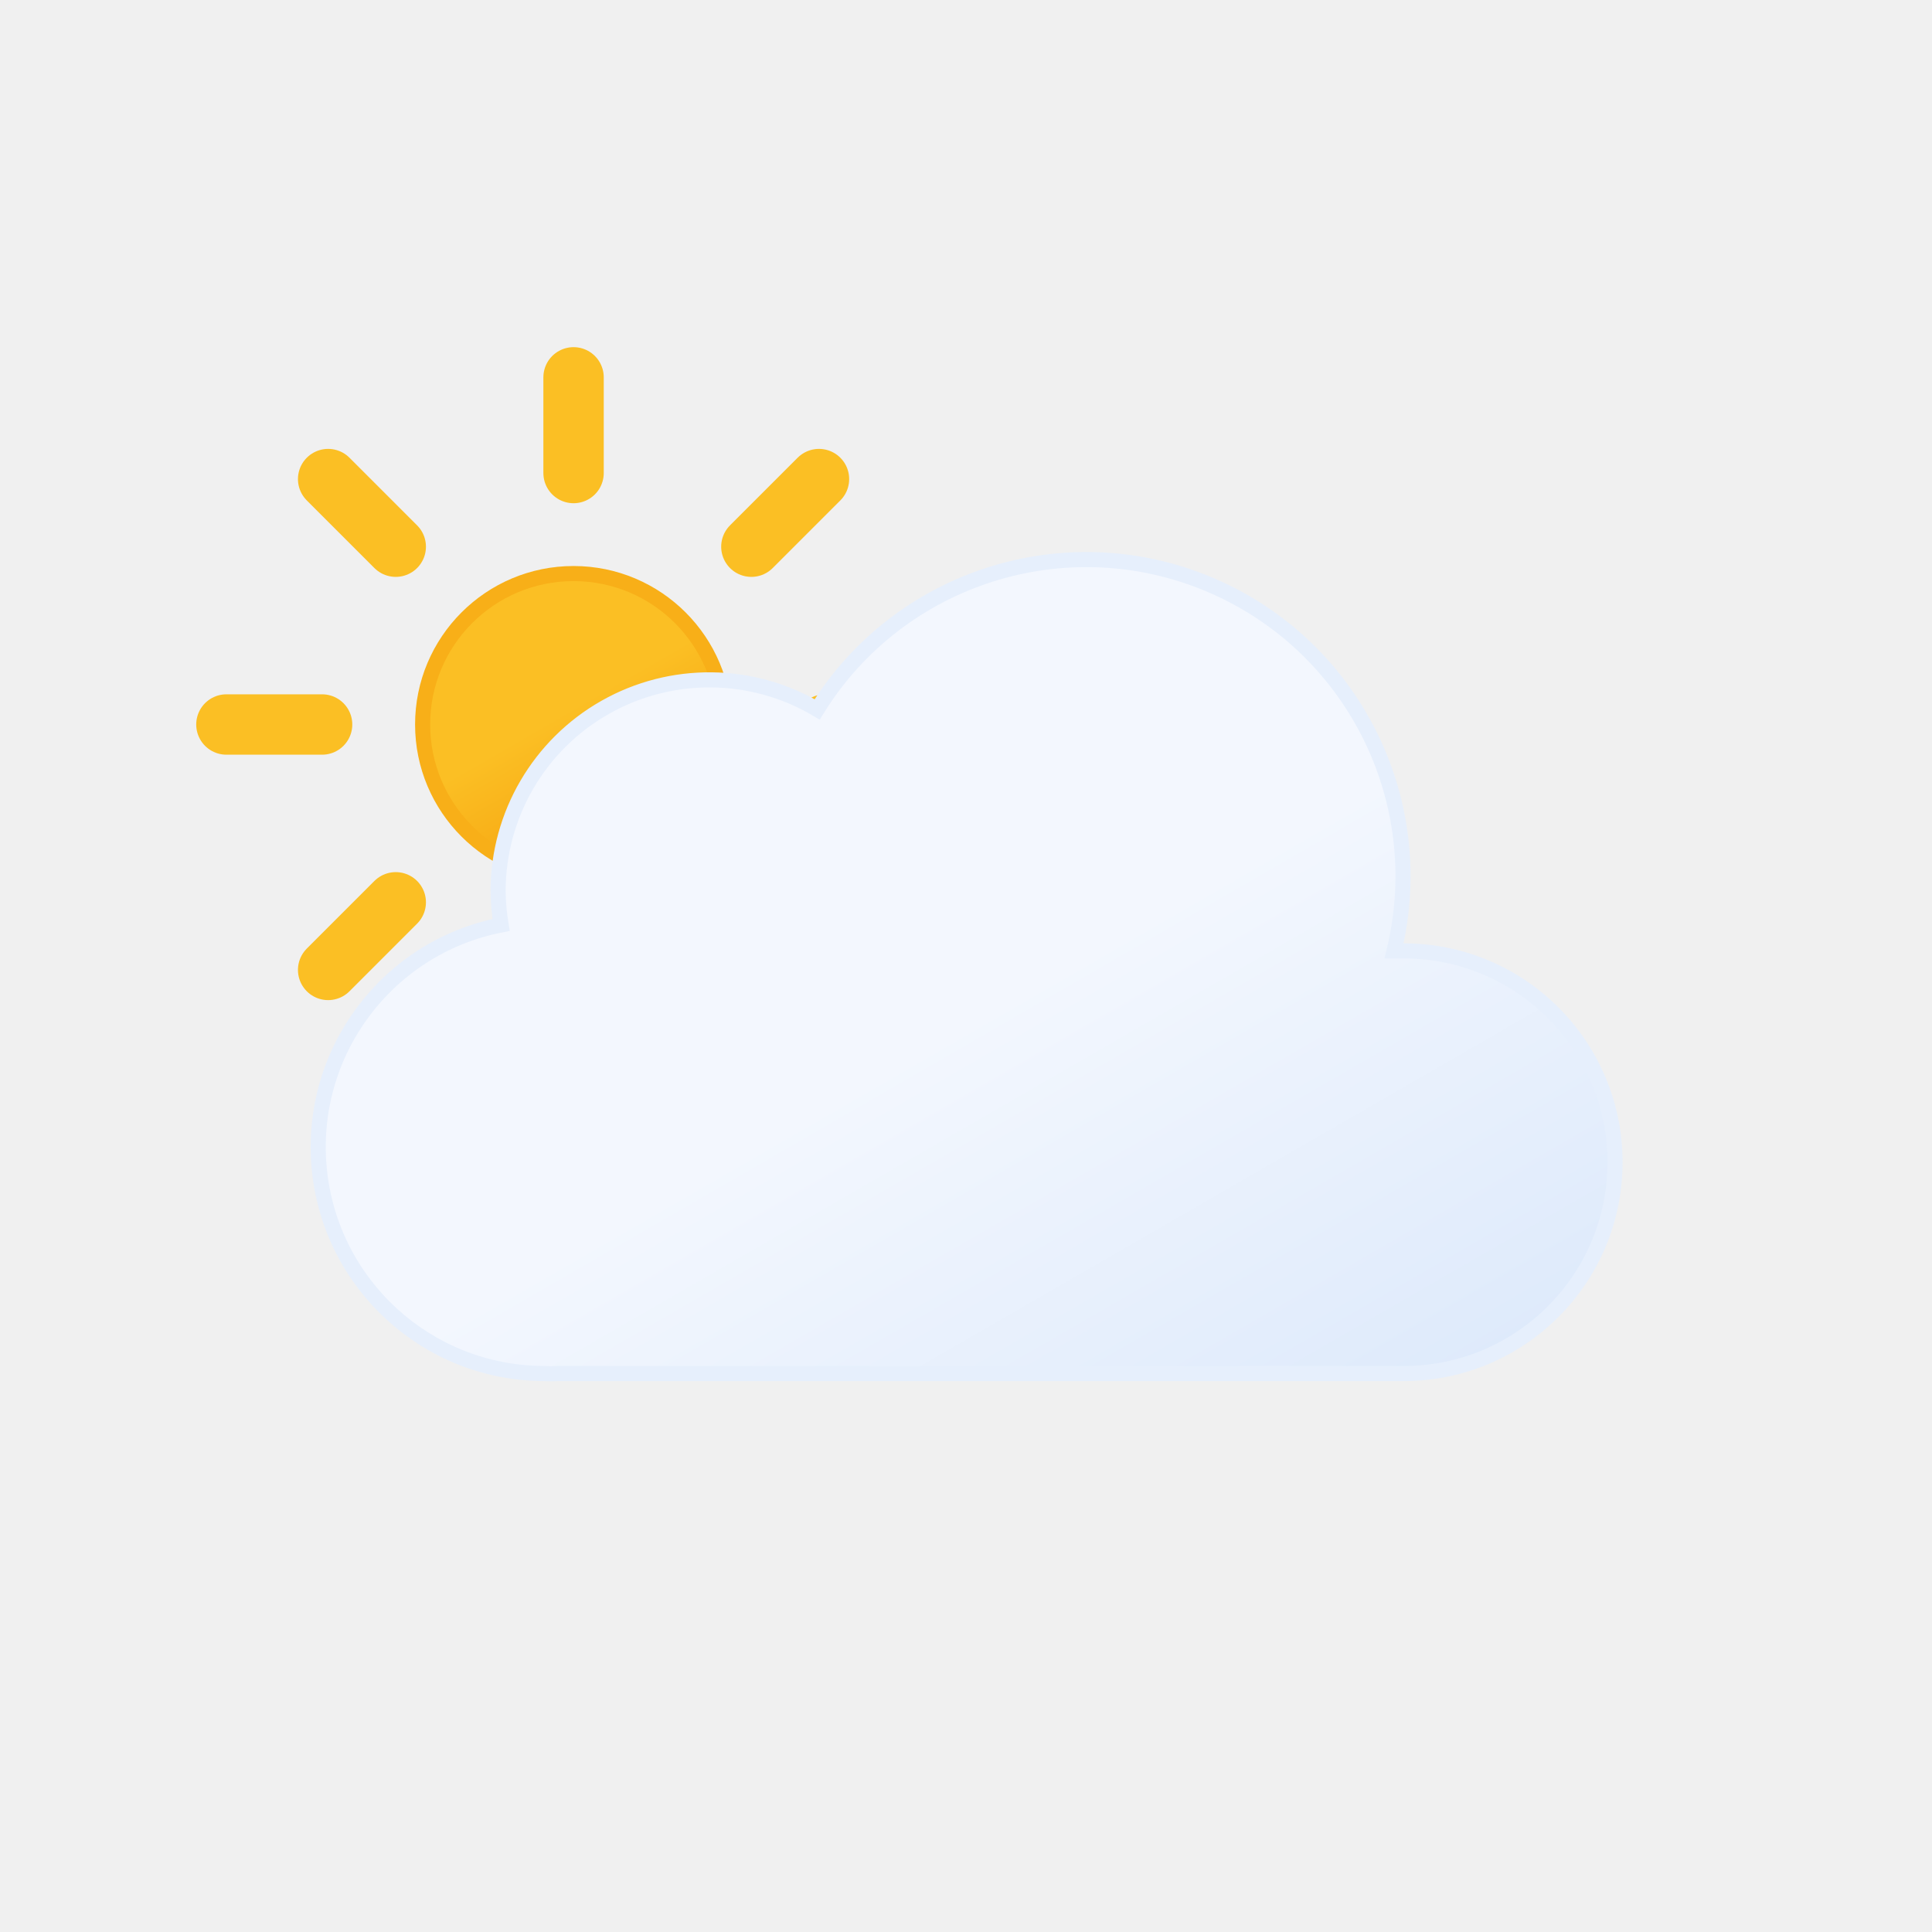
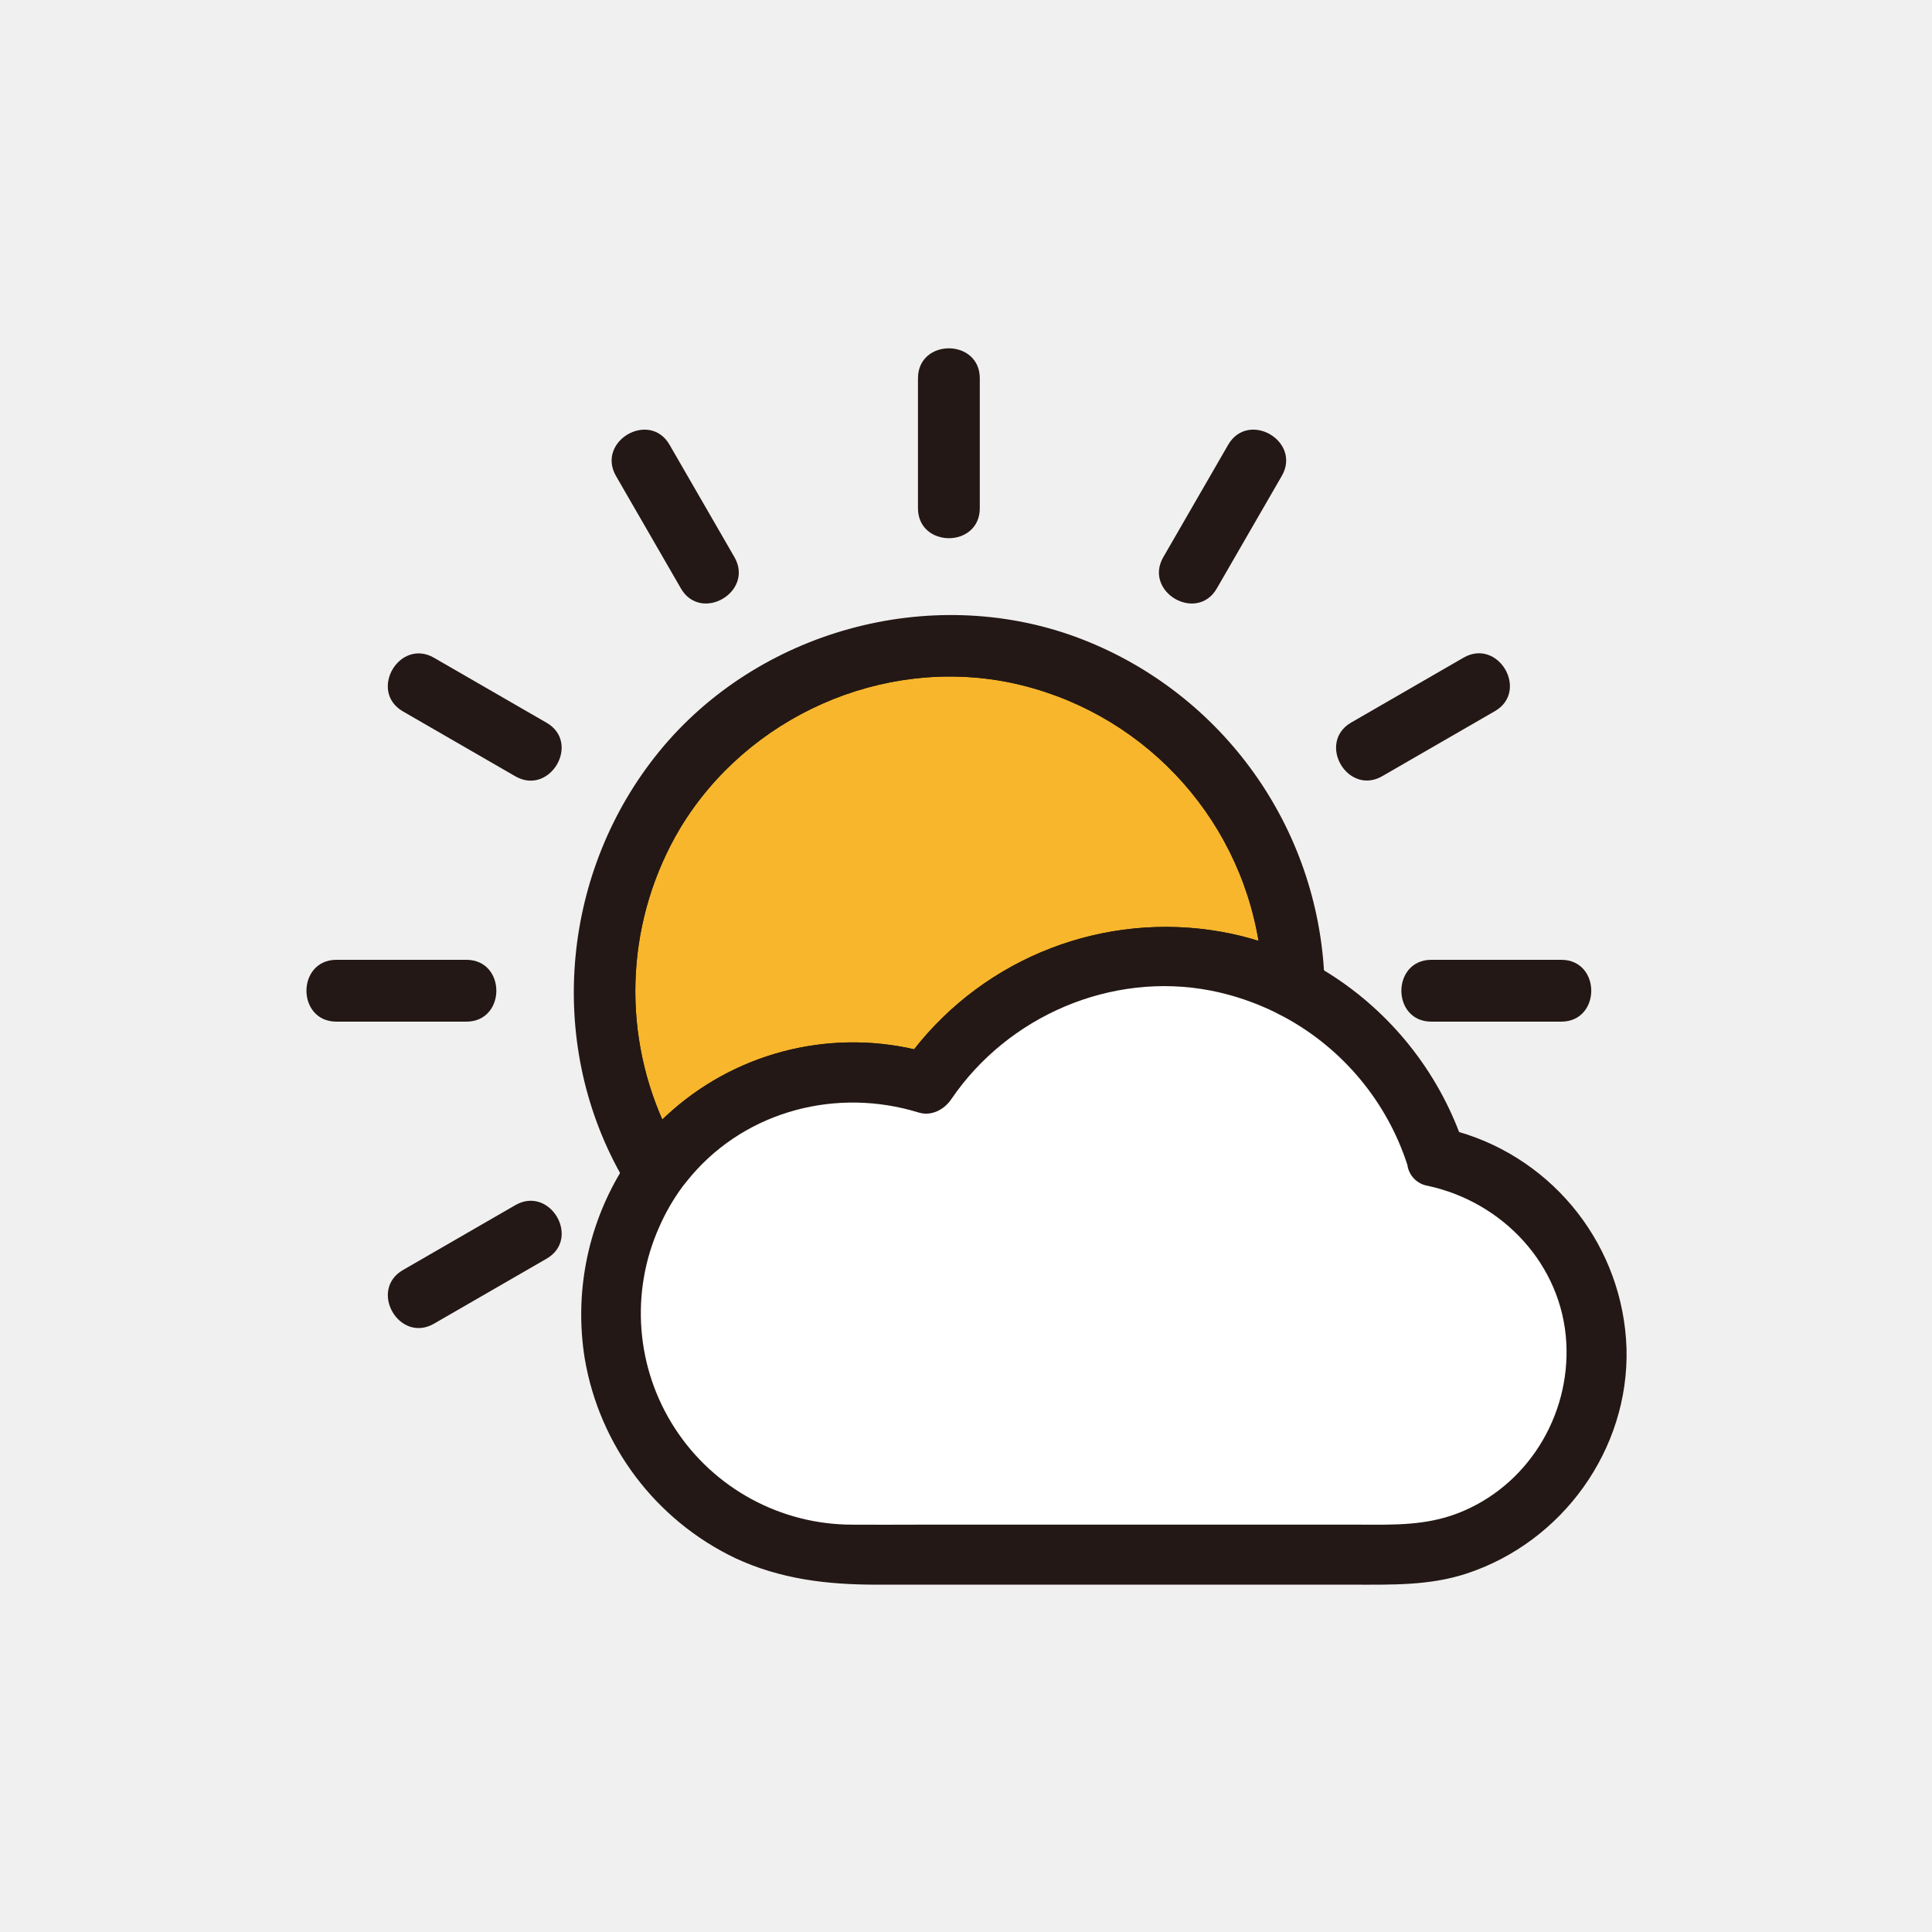
- <svg xmlns="http://www.w3.org/2000/svg" viewBox="0 0 64 64">
+ <svg xmlns="http://www.w3.org/2000/svg" viewBox="0 0 500 500">
  <defs>
-     <linearGradient id="a" x1="16.5" x2="21.5" y1="19.67" y2="28.33" gradientUnits="userSpaceOnUse">
-       <stop offset="0" stop-color="#fbbf24" />
-       <stop offset=".45" stop-color="#fbbf24" />
-       <stop offset="1" stop-color="#f59e0b" />
-     </linearGradient>
-     <linearGradient id="b" x1="22.56" x2="39.2" y1="21.96" y2="50.8" gradientUnits="userSpaceOnUse">
-       <stop offset="0" stop-color="#f3f7fe" />
-       <stop offset=".45" stop-color="#f3f7fe" />
-       <stop offset="1" stop-color="#deeafb" />
-     </linearGradient>
+     <style>.cls-1{fill:#f8b62d;}.cls-1,.cls-2{stroke:#231815;stroke-miterlimit:10;}.cls-2,.cls-4{fill:#231815;}.cls-3{fill:#fff;}</style>
  </defs>
-   <circle cx="19" cy="24" r="5" fill="url(#a)" stroke="#f8af18" stroke-miterlimit="10" stroke-width=".5" />
-   <path fill="none" stroke="#fbbf24" stroke-linecap="round" stroke-miterlimit="10" stroke-width="2" d="M19 15.67V12.5m0 23v-3.17m5.89-14.22l2.24-2.24M10.87 32.13l2.24-2.24m0-11.78l-2.24-2.24m16.26 16.26l-2.24-2.24M7.5 24h3.17m19.83 0h-3.17">
-     <animateTransform attributeName="transform" dur="45s" repeatCount="indefinite" type="rotate" values="0 19 24; 360 19 24" />
-   </path>
-   <path fill="url(#b)" stroke="#e6effc" stroke-miterlimit="10" stroke-width=".5" d="M46.5 31.5h-.32a10.49 10.49 0 00-19.11-8 7 7 0 00-10.57 6 7.21 7.21 0 00.1 1.14A7.5 7.5 0 0018 45.5a4.19 4.19 0 00.5 0v0h28a7 7 0 000-14z" />
+   <g data-name="图层 1" id="图层_1">
+     <path class="cls-1" d="M236.75,272.11A82.26,82.26,0,0,1,316,241.64a76.19,76.19,0,0,1,10.36,2.59,82.65,82.65,0,0,0-64.92-68.08C228.11,169.4,193.17,185,175.64,214a83,83,0,0,0-4.41,76.58c.47-.46.94-.92,1.42-1.37A70.52,70.52,0,0,1,236.75,272.11Z" />
+     <path class="cls-2" d="M171.23,290.58A83,83,0,0,1,175.64,214c17.54-28.95,52.48-44.6,85.76-37.86a82.65,82.65,0,0,1,64.92,68.08,78.27,78.27,0,0,1,15.84,7.19,98,98,0,0,0-63.86-86.09c-37.69-13.82-81.9-1.62-107.27,29.43-25,30.6-29.26,74.3-10,108.8A67.76,67.76,0,0,1,171.23,290.58Z" />
+     <path class="cls-2" d="M253.07,131.54V97.89c0-9.65-15-9.67-15,0v33.65C238.07,141.19,253.07,141.21,253.07,131.54Zm-7.5-33.65v0Z" />
+     <path class="cls-2" d="M176.66,152.05c4.83,8.36,17.79.81,13-7.57l-16.83-29.15c-4.83-8.36-17.79-.81-13,7.57Zm6.48-3.79-16.83-29.15Z" />
+     <path class="cls-2" d="M141.22,187.49l-29.15-16.83c-8.37-4.84-15.94,8.12-7.57,13l29.15,16.83C142,205.28,149.59,192.32,141.22,187.49Zm-32.93-10.35L137.44,194Z" />
+     <path class="cls-2" d="M87.06,263.9h33.65c9.65,0,9.67-15,0-15H87.06C77.4,248.9,77.39,263.9,87.06,263.9Zm33.65-7.5h0Z" />
+     <path class="cls-2" d="M112.08,342.13l29.15-16.83c8.36-4.83.81-17.79-7.57-13l-29.15,16.83C96.15,334,103.69,347,112.08,342.13Zm25.36-23.3-29.15,16.83Z" />
+     <path class="cls-2" d="M370.42,263.9h33.65c9.65,0,9.67-15,0-15H370.42C360.77,248.9,360.75,263.9,370.42,263.9Zm0-7.5h0Z" />
+     <path class="cls-2" d="M357.48,200.44l29.15-16.83c8.36-4.83.81-17.79-7.57-13l-29.15,16.83C341.55,192.32,349.1,205.28,357.48,200.44Zm25.36-23.3L353.7,194Z" />
+     <path class="cls-2" d="M314.47,152.05l16.83-29.15c4.84-8.37-8.12-15.94-13-7.57l-16.83,29.15C296.68,152.86,309.64,160.42,314.47,152.05Zm10.35-32.93L308,148.27Z" />
+     <path class="cls-2" d="M377.25,293.37c.54,1.41,1.05,2.84,1.51,4.29a7.08,7.08,0,0,1,.16,4.09,51.75,51.75,0,0,1-17.73,100.37H220.54a62.23,62.23,0,0,1-55-91.35c-1-1.44-1.95-2.9-2.86-4.4-.56-.93-1.1-1.87-1.62-2.81a71.25,71.25,0,0,0-9.23,48,69.75,69.75,0,0,0,38.58,51.19c11.68,5.47,23.78,6.86,36.45,6.86H350.31c9.8,0,19.5.28,29-2.82,24.63-8.06,41.85-31.83,41.13-57.87A59.93,59.93,0,0,0,377.25,293.37Z" />
+     <path class="cls-2" d="M220.54,277.65a62.16,62.16,0,0,1,19.18,3,73.75,73.75,0,0,1,87.48-28.16,82.09,82.09,0,0,0-.89-8.29A76.19,76.19,0,0,0,316,241.64a82.26,82.26,0,0,0-79.21,30.47c1.67.38,3.32.82,5,1.33l-8.47,3.45q1.68-2.46,3.5-4.78a70.52,70.52,0,0,0-64.11,17.1c-.48.45-1,.91-1.42,1.38a78.51,78.51,0,0,0,3.63,7.06A62.05,62.05,0,0,1,220.54,277.65Z" />
+     <path class="cls-2" d="M241.72,273.44c-1.65-.51-3.3-.95-5-1.33q-1.82,2.32-3.5,4.78Z" />
+     <path class="cls-2" d="M342.22,260.28A74,74,0,0,1,369,292.76a7.49,7.49,0,0,1,4.52-.35c1.26.27,2.5.6,3.73,1a83.68,83.68,0,0,0-35.1-42c.1,1.65.17,3.31.18,5C342.32,257.7,342.28,259,342.22,260.28Z" />
+     <path class="cls-2" d="M369,292.76a73,73,0,0,1,2.53,6.89,51.3,51.3,0,0,1,7.39,2.1,7.08,7.08,0,0,0-.16-4.09c-.46-1.45-1-2.87-1.51-4.29-1.23-.35-2.47-.68-3.73-1A7.49,7.49,0,0,0,369,292.76Z" />
+     <path class="cls-2" d="M342.33,256.4c.06-8.29-11-9.46-14.15-3.5a73.42,73.42,0,0,1,13.39,7A7.44,7.44,0,0,0,342.33,256.4Z" />
+     <path class="cls-2" d="M342.22,260.28c.06-1.29.11-2.59.12-3.89a7.44,7.44,0,0,1-.77,3.46Z" />
+     <path class="cls-2" d="M165.54,310.77a62.36,62.36,0,0,1,9.32-13.13,78.51,78.51,0,0,1-3.63-7.06,67.76,67.76,0,0,0-10.17,13c.53.94,1.06,1.88,1.62,2.81C163.59,307.87,164.56,309.33,165.54,310.77Z" />
+     <path class="cls-2" d="M327.21,252.51l1,.38c3.17-6,14.22-4.79,14.15,3.5,0-1.67-.08-3.33-.18-5a78.27,78.27,0,0,0-15.84-7.19A82.09,82.09,0,0,1,327.21,252.51Z" />
+     <path class="cls-3" d="M405.36,347.5c1,19.06-10.19,37.28-28.18,44.17-8.12,3.11-16.25,2.95-24.71,2.95H237c-5.48,0-11,.05-16.45,0a54.71,54.71,0,0,1-50-77.11,53.89,53.89,0,0,1,6-10.38c.78-1.05,1.59-2.06,2.44-3,14.38-16.69,37.56-22.69,58.65-16.18,3.34,1,6.63-.74,8.47-3.45,14.64-21.53,41.42-33.13,67.15-28.1a66.85,66.85,0,0,1,13.82,4.31c.87.38,1.73.77,2.57,1.18s1.94,1,2.89,1.49a67,67,0,0,1,31.6,38.11,6.37,6.37,0,0,0,5.31,5.44C388.93,311.09,404.25,327.28,405.36,347.5Z" />
+     <path class="cls-4" d="M378.92,301.75a51.75,51.75,0,0,1-17.73,100.37H220.54a62.24,62.24,0,1,1,19.18-121.44,73.75,73.75,0,0,1,87.48-28.16l1,.38a72.34,72.34,0,0,1,13.39,7c.22.14.44.28.65.43A73.93,73.93,0,0,1,369,292.77c.95,2.24,1.8,4.54,2.53,6.89A50.84,50.84,0,0,1,378.92,301.75Zm-1.74,89.92c18-6.89,29.22-25.11,28.18-44.17-1.11-20.22-16.43-36.41-35.82-40.61a6.37,6.37,0,0,1-5.31-5.44,67,67,0,0,0-31.6-38.11c-1-.52-1.91-1-2.89-1.49s-1.7-.8-2.57-1.18a66.85,66.85,0,0,0-13.82-4.31c-25.73-5-52.51,6.57-67.15,28.1-1.84,2.71-5.13,4.48-8.47,3.45-21.09-6.51-44.27-.51-58.65,16.18-.85,1-1.66,2-2.44,3a53.89,53.89,0,0,0-6,10.38,54.71,54.71,0,0,0,50,77.11c5.48.05,11,0,16.45,0H352.47C360.93,394.62,369.06,394.78,377.18,391.67Z" />
+   </g>
</svg>
